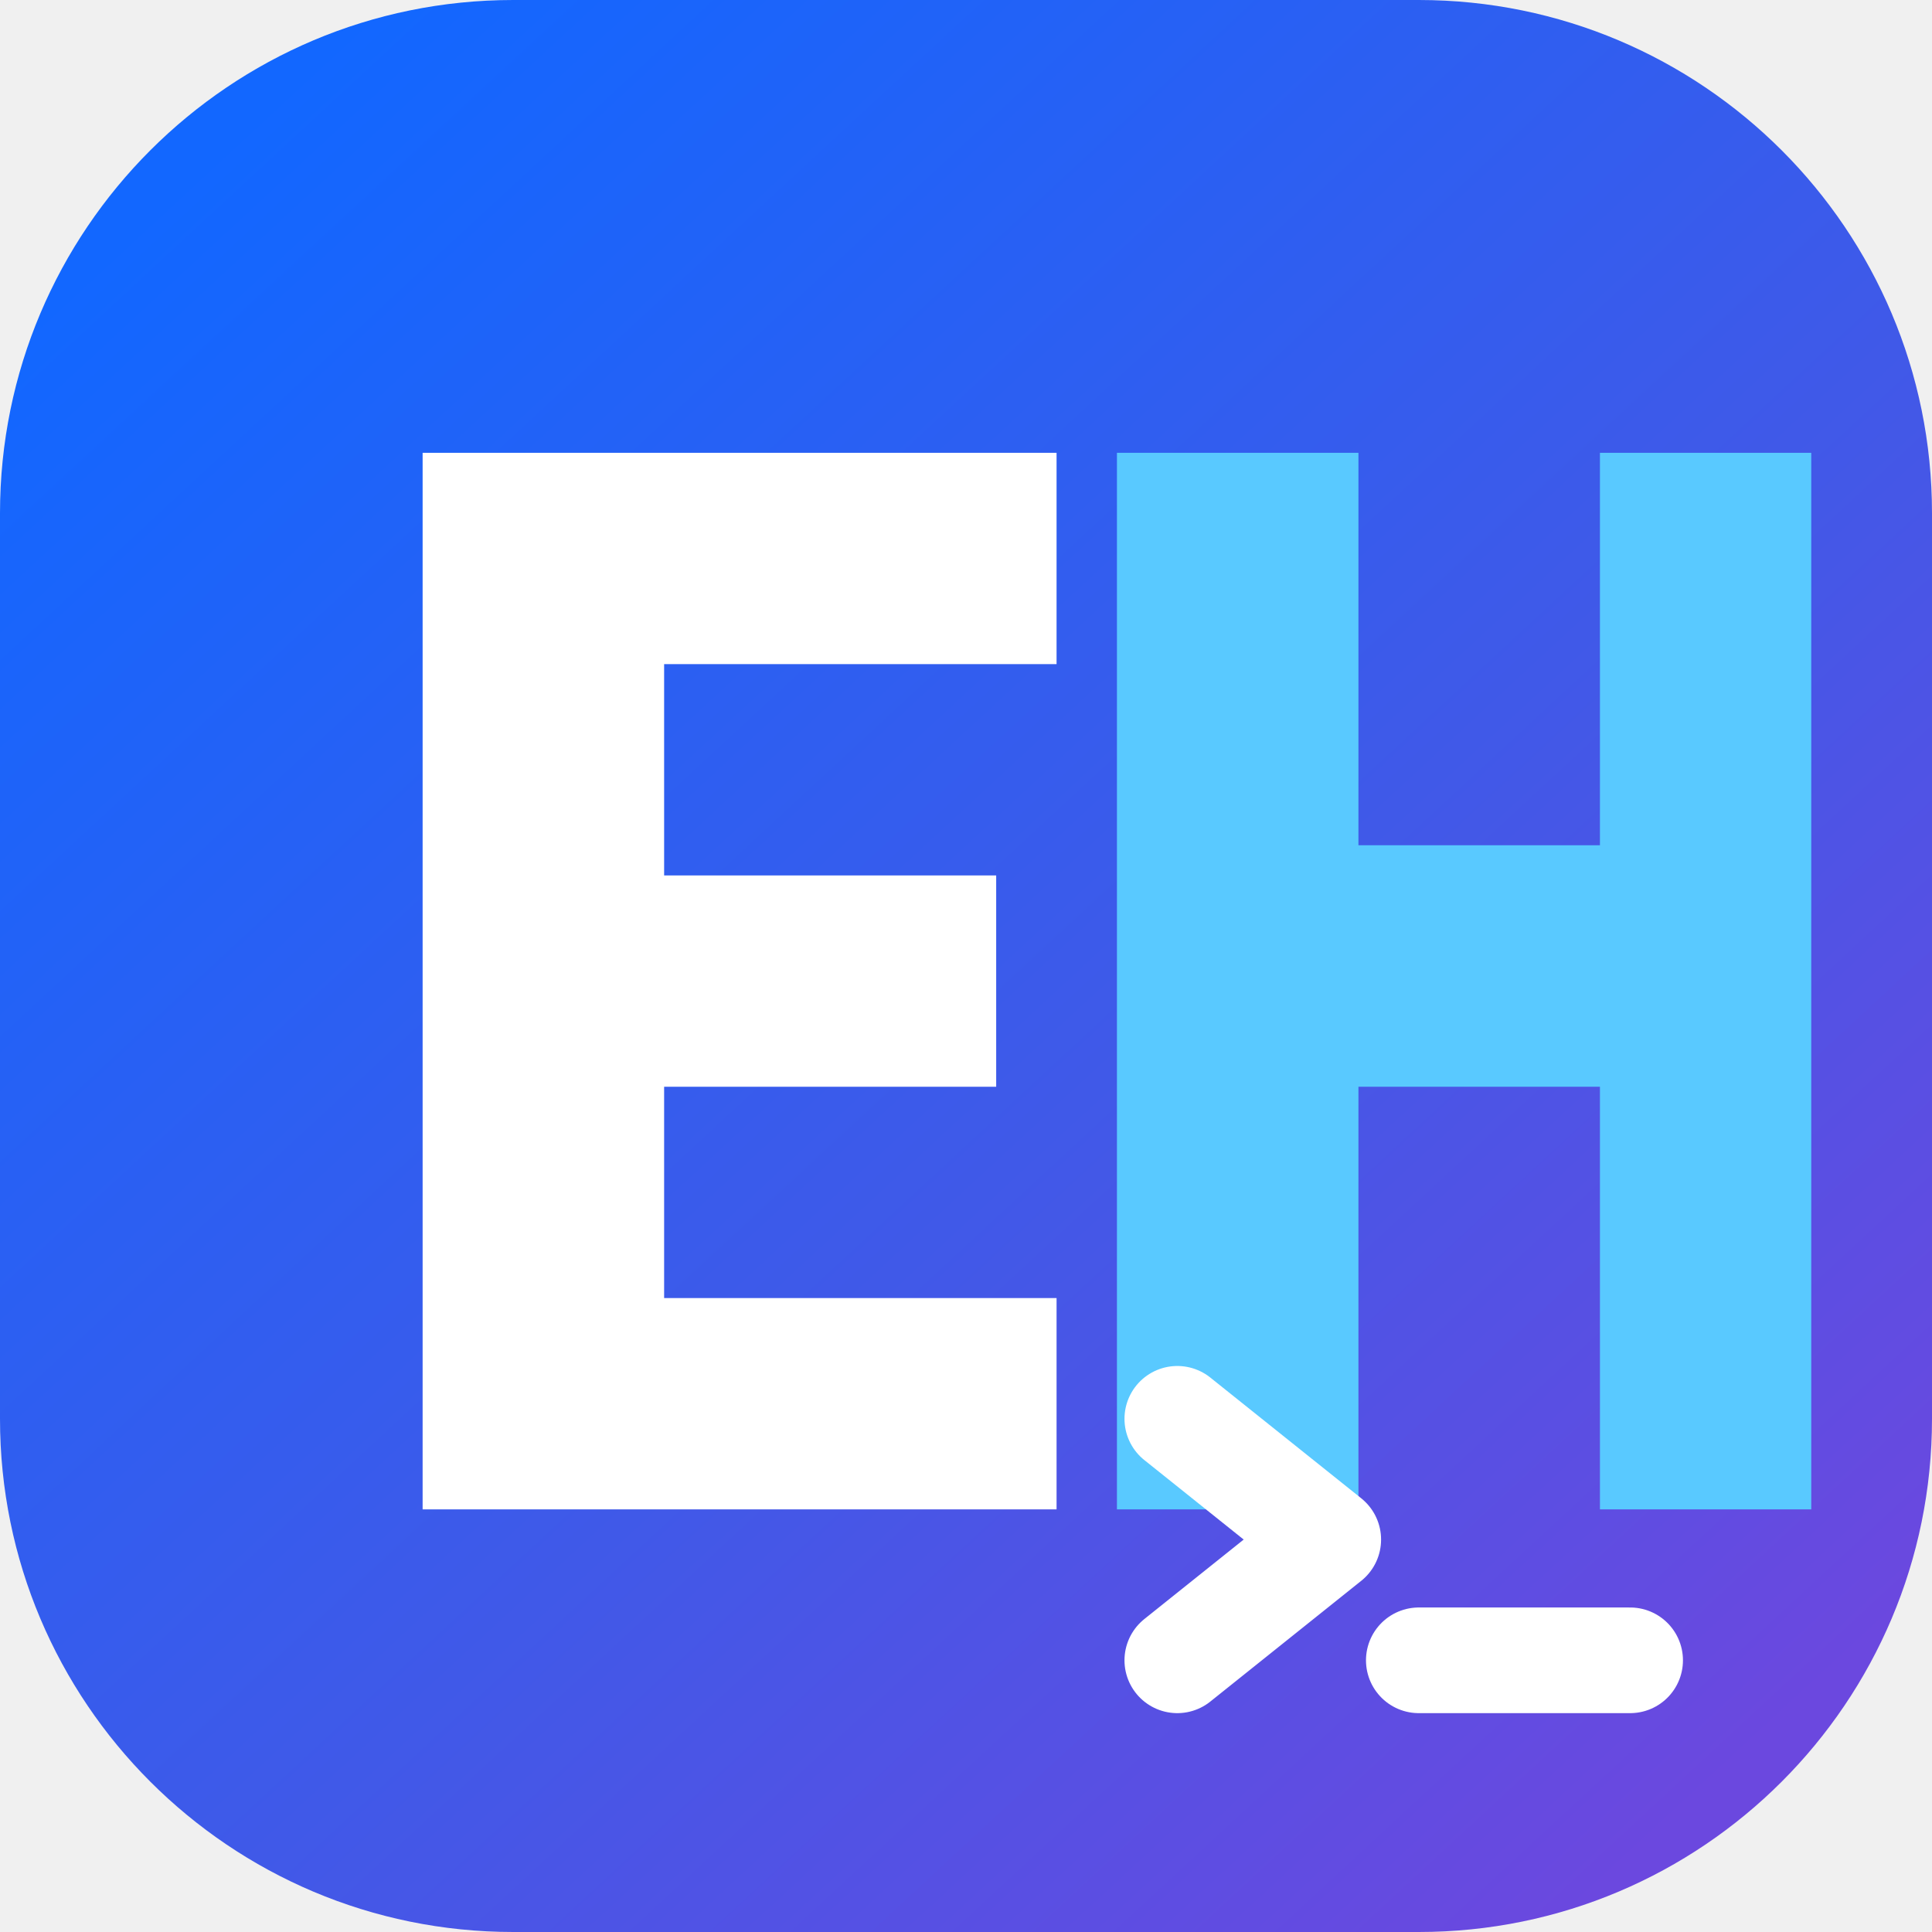
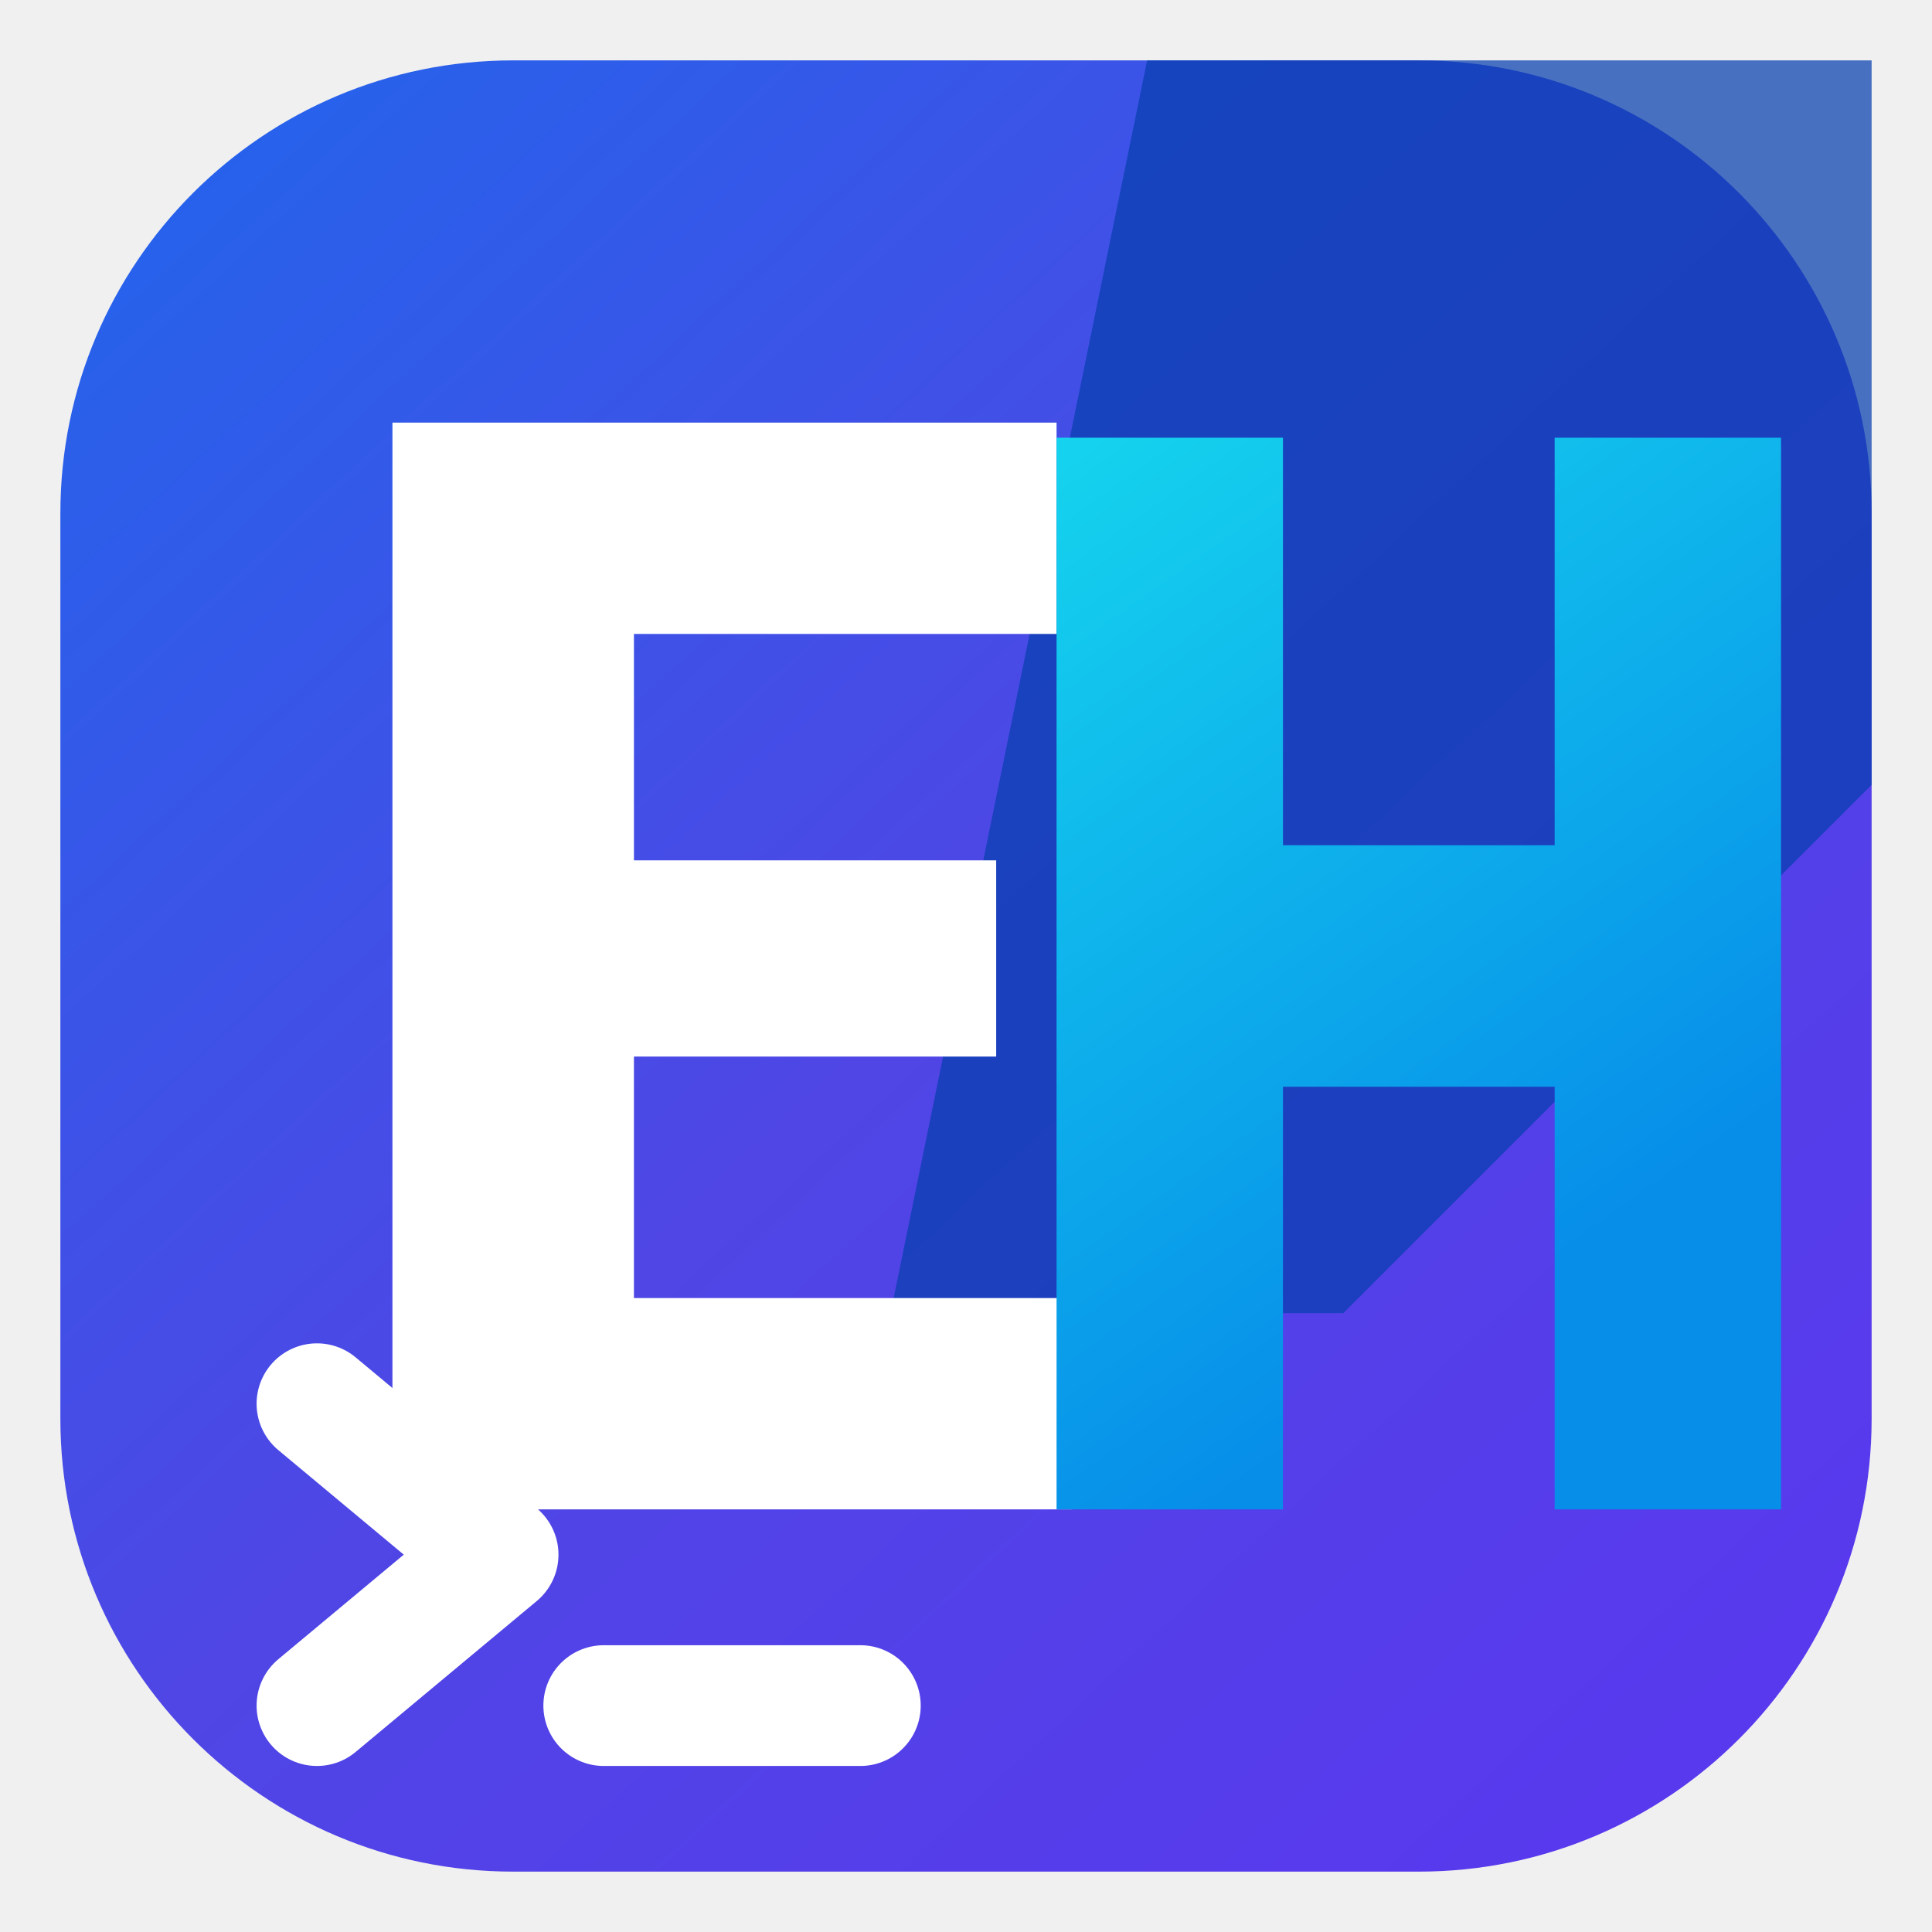
- <svg xmlns="http://www.w3.org/2000/svg" viewBox="0 0 64 64" role="img" aria-label="ErrorHarbor EH monogram">
+ <svg xmlns="http://www.w3.org/2000/svg" viewBox="0 0 128 128" role="img" aria-label="ErrorHarbor EH terminal monogram">
  <defs>
-     <linearGradient id="g" x1="7" y1="5" x2="57" y2="59" gradientUnits="userSpaceOnUse">
-       <stop stop-color="#1267ff" />
-       <stop offset=".58" stop-color="#4059e8" />
-       <stop offset="1" stop-color="#6b48df" />
+     <linearGradient id="bg" x1="12" y1="8" x2="116" y2="120" gradientUnits="userSpaceOnUse">
+       <stop stop-color="#2563eb" />
+       <stop offset=".5" stop-color="#4f46e5" />
+       <stop offset="1" stop-color="#5938ee" />
+     </linearGradient>
+     <linearGradient id="h" x1="62" y1="30" x2="101" y2="85" gradientUnits="userSpaceOnUse">
+       <stop stop-color="#16d8ee" />
+       <stop offset="1" stop-color="#078ee9" />
    </linearGradient>
  </defs>
-   <rect width="64" height="64" rx="17" fill="url(#g)" />
-   <path d="M14 15h21v7H22v7h11v7H22v7h13v7H14V15Z" fill="#fff" />
-   <path d="M37 15h8v13h8V15h7v35h-7V36h-8v14h-8V15Z" fill="#59c9ff" />
-   <path d="M39 47l5 4-5 4" fill="none" stroke="#fff" stroke-width="3.5" stroke-linecap="round" stroke-linejoin="round" />
-   <path d="M47 55h7" stroke="#fff" stroke-width="3.5" stroke-linecap="round" />
+   <rect x="4" y="4" width="120" height="120" rx="30" fill="url(#bg)" />
+   <path d="M76 4h48v48L89 87H59L76 4Z" fill="#073eaf" opacity=".72" />
+   <path d="M26 28h44v14H42v15h24v13H42v16h29v14H26V28Z" fill="#fff" />
+   <path d="M70 29h15v27h18V29h15v71h-15V72H85v28H70V29Z" fill="url(#h)" />
+   <path d="M21 93l12 10-12 10" fill="none" stroke="#fff" stroke-width="8" stroke-linecap="round" stroke-linejoin="round" />
+   <path d="M40 113h17" stroke="#fff" stroke-width="8" stroke-linecap="round" />
</svg>
